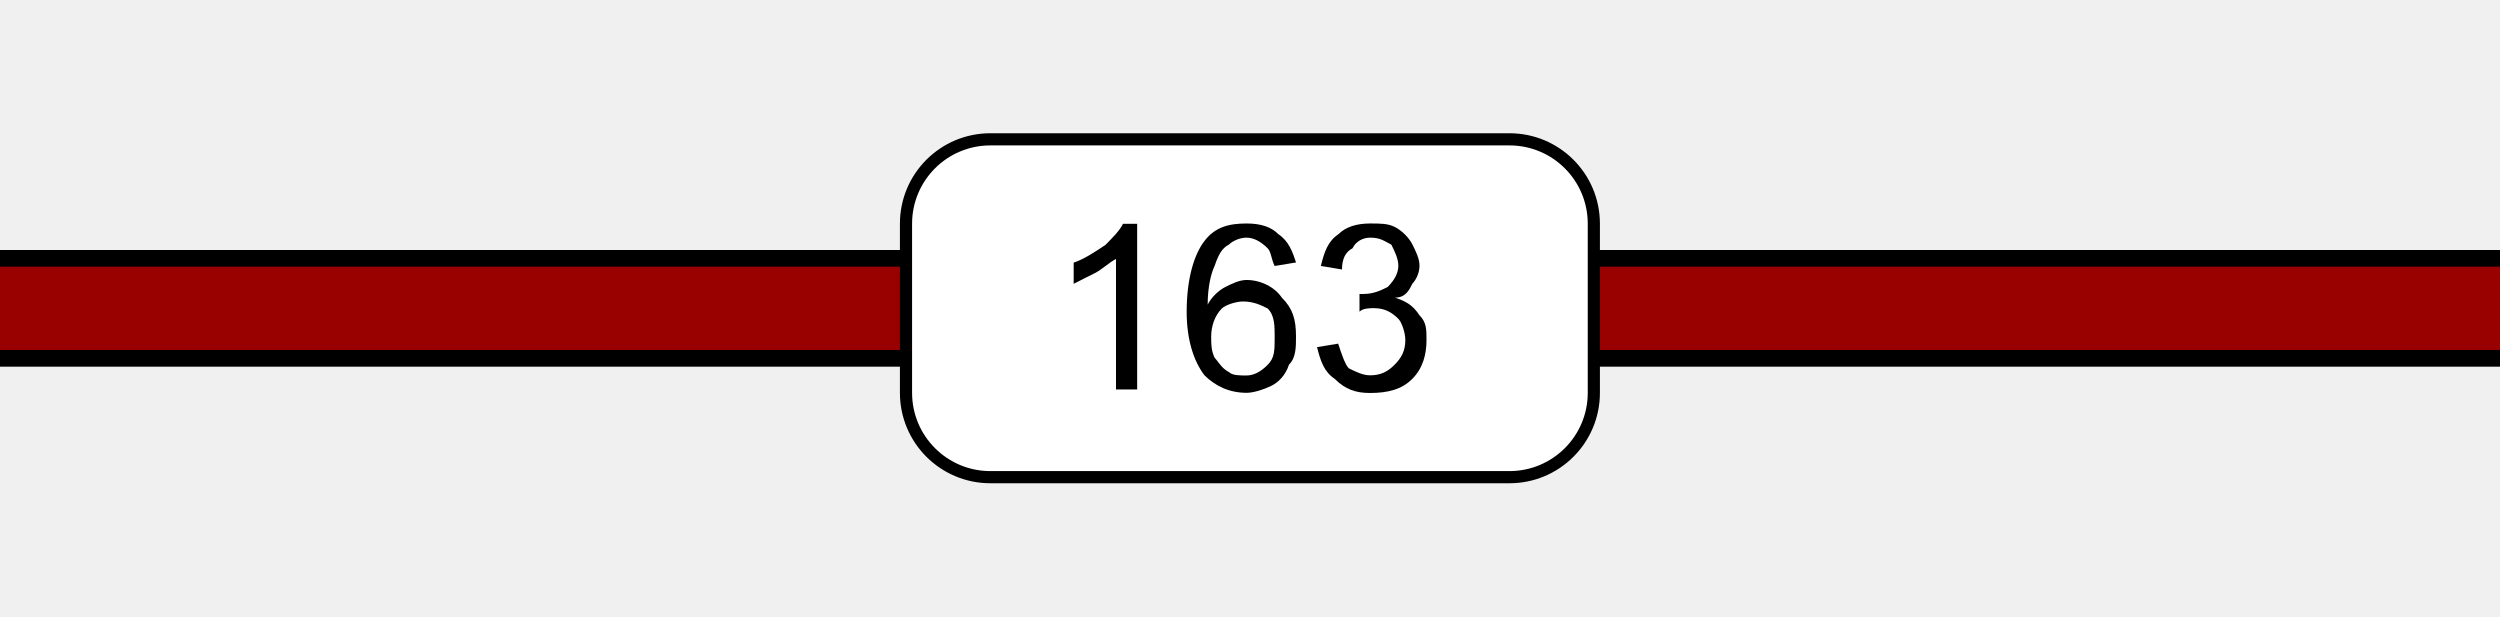
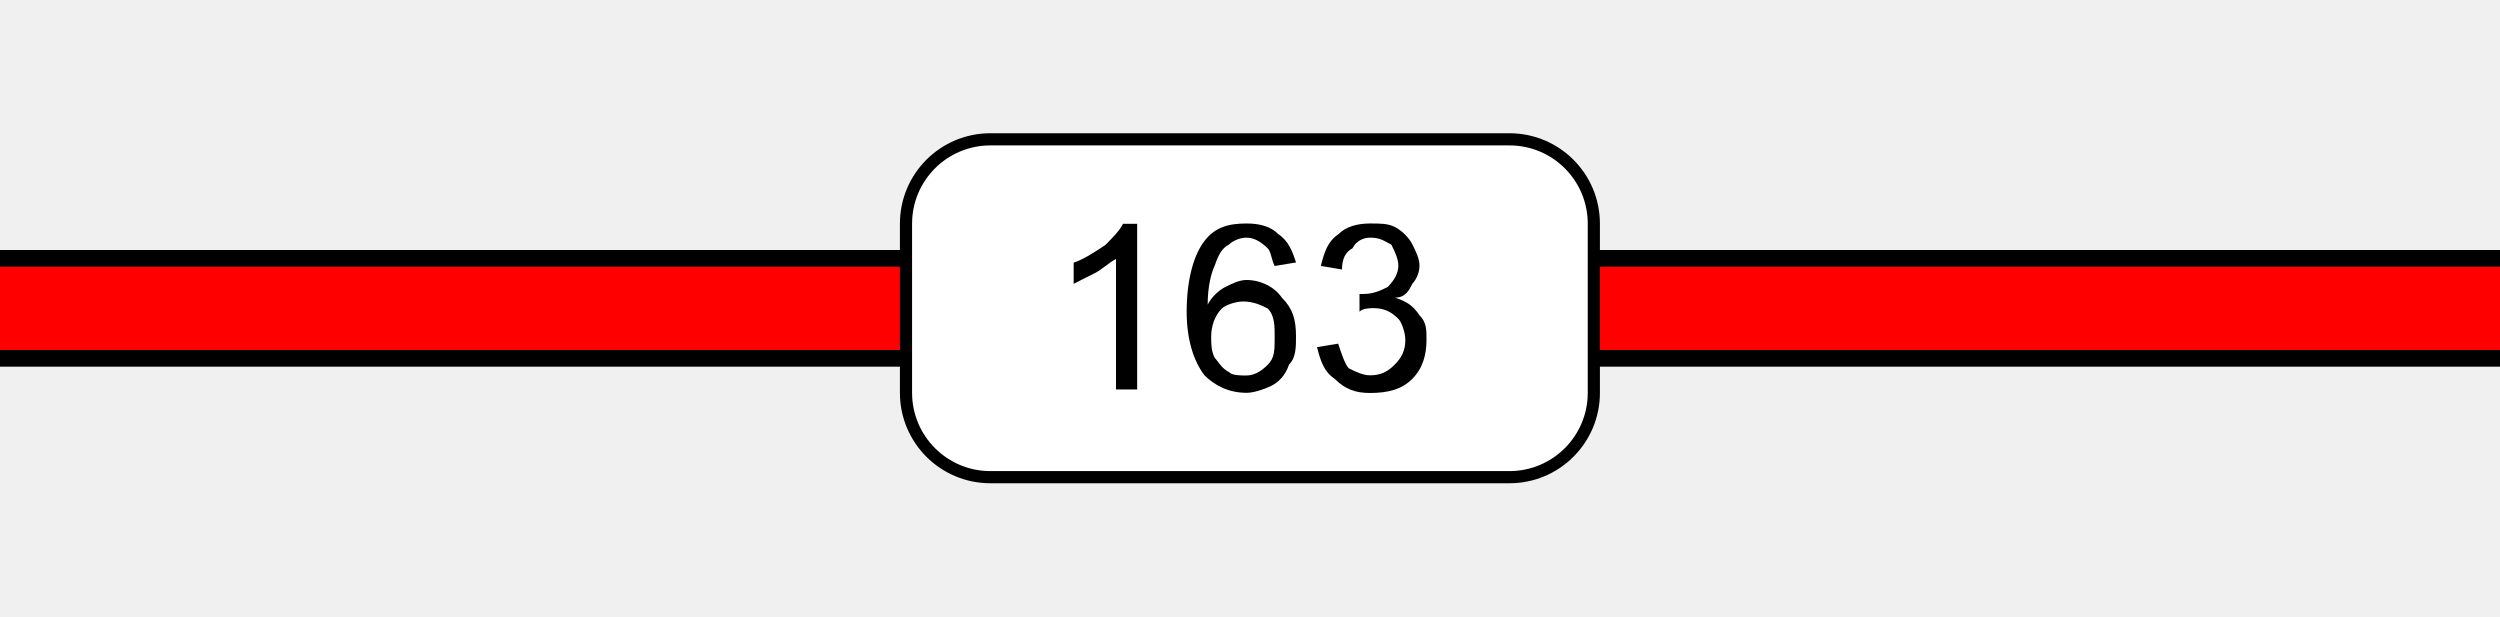
<svg xmlns="http://www.w3.org/2000/svg" width="15mm" height="3.7mm" viewBox="0 0 15 3.7" version="1.1" id="svg8">
  <defs id="defs2">
    <pattern y="0" x="0" height="6" width="6" patternUnits="userSpaceOnUse" id="EMFhbasepattern" />
  </defs>
  <g id="layer1" transform="translate(0,-293.3)">
    <rect style="fill:#000000;stroke-width:0.228" y="294.8" x="2.0816682e-16" height="0.7" width="15" id="rect817" />
-     <rect id="rect10" width="15" height="0.5" x="2.0816682e-16" y="294.9" style="fill:#990000;fill-opacity:1;stroke-width:0.193" />
+     <rect id="rect10" width="15" height="0.5" x="2.0816682e-16" y="294.9" style="fill:#ff0000;fill-opacity:1;stroke-width:0.193" />
    <rect id="rect903" width="4.127" height="2.027" x="5.436" y="294.136" style="fill:#ffffff;fill-opacity:1;stroke:#000000;stroke-width:0.073;stroke-linecap:round;stroke-linejoin:round;stroke-miterlimit:4;stroke-dasharray:none;stroke-opacity:1" ry="0.506" />
    <g id="g876" transform="translate(6.07201,8.65186)">
      <path style="fill:#000000;fill-opacity:1;fill-rule:nonzero;stroke:none;stroke-width:0.265" d="M 0.751,286.985 H 0.624 v -0.783 c -0.042,0.021 -0.085,0.064 -0.127,0.085 -0.042,0.021 -0.085,0.042 -0.127,0.064 v -0.127 c 0.063,-0.021 0.127,-0.064 0.19,-0.106 0.042,-0.042 0.085,-0.085 0.106,-0.127 h 0.085 z" id="path853" />
      <path style="fill:#000000;fill-opacity:1;fill-rule:nonzero;stroke:none;stroke-width:0.265" d="m 1.703,286.223 -0.127,0.021 c -0.021,-0.042 -0.021,-0.085 -0.042,-0.106 -0.042,-0.042 -0.085,-0.064 -0.127,-0.064 -0.042,0 -0.085,0.021 -0.106,0.042 -0.042,0.021 -0.064,0.064 -0.085,0.127 -0.021,0.042 -0.042,0.127 -0.042,0.233 0.021,-0.042 0.064,-0.085 0.106,-0.106 0.042,-0.021 0.085,-0.042 0.127,-0.042 0.085,0 0.169,0.042 0.212,0.106 0.064,0.064 0.085,0.127 0.085,0.233 0,0.064 0,0.127 -0.042,0.169 -0.021,0.064 -0.063,0.106 -0.106,0.127 -0.042,0.021 -0.106,0.042 -0.148,0.042 -0.106,0 -0.19,-0.042 -0.254,-0.106 -0.064,-0.085 -0.106,-0.212 -0.106,-0.381 0,-0.191 0.042,-0.339 0.106,-0.423 0.064,-0.085 0.148,-0.106 0.254,-0.106 0.085,0 0.148,0.021 0.19,0.064 0.063,0.042 0.085,0.106 0.106,0.169 z m -0.508,0.445 c 0,0.042 0,0.085 0.021,0.127 0.021,0.021 0.042,0.064 0.085,0.085 0.021,0.021 0.063,0.021 0.106,0.021 0.042,0 0.085,-0.021 0.127,-0.064 0.042,-0.042 0.042,-0.085 0.042,-0.169 0,-0.064 0,-0.127 -0.042,-0.169 -0.042,-0.021 -0.085,-0.042 -0.148,-0.042 -0.042,0 -0.106,0.021 -0.127,0.042 -0.042,0.042 -0.064,0.106 -0.064,0.169 z" id="path855" />
      <path style="fill:#000000;fill-opacity:1;fill-rule:nonzero;stroke:none;stroke-width:0.265" d="m 1.83,286.731 0.127,-0.021 c 0.021,0.064 0.042,0.127 0.064,0.148 0.042,0.021 0.085,0.042 0.127,0.042 0.063,0 0.106,-0.021 0.148,-0.064 0.042,-0.042 0.064,-0.085 0.064,-0.148 0,-0.042 -0.021,-0.106 -0.042,-0.127 -0.042,-0.042 -0.085,-0.064 -0.148,-0.064 -0.021,0 -0.064,0 -0.085,0.021 v -0.106 c 0.021,0 0.021,0 0.021,0 0.064,0 0.106,-0.021 0.148,-0.042 0.042,-0.042 0.064,-0.085 0.064,-0.127 0,-0.042 -0.021,-0.085 -0.042,-0.127 -0.042,-0.021 -0.064,-0.042 -0.127,-0.042 -0.042,0 -0.085,0.021 -0.106,0.064 -0.042,0.021 -0.063,0.064 -0.063,0.127 l -0.127,-0.021 c 0.021,-0.085 0.042,-0.148 0.106,-0.191 0.042,-0.042 0.106,-0.064 0.19,-0.064 0.063,0 0.106,0 0.148,0.021 0.042,0.021 0.085,0.064 0.106,0.106 0.021,0.042 0.042,0.085 0.042,0.127 0,0.042 -0.021,0.085 -0.042,0.106 -0.021,0.042 -0.042,0.085 -0.106,0.085 0.064,0.021 0.106,0.042 0.148,0.106 0.042,0.042 0.042,0.085 0.042,0.148 0,0.085 -0.021,0.169 -0.085,0.233 -0.063,0.064 -0.148,0.085 -0.254,0.085 -0.085,0 -0.148,-0.021 -0.212,-0.085 -0.063,-0.042 -0.085,-0.106 -0.106,-0.191 z" id="path857" />
    </g>
  </g>
</svg>
